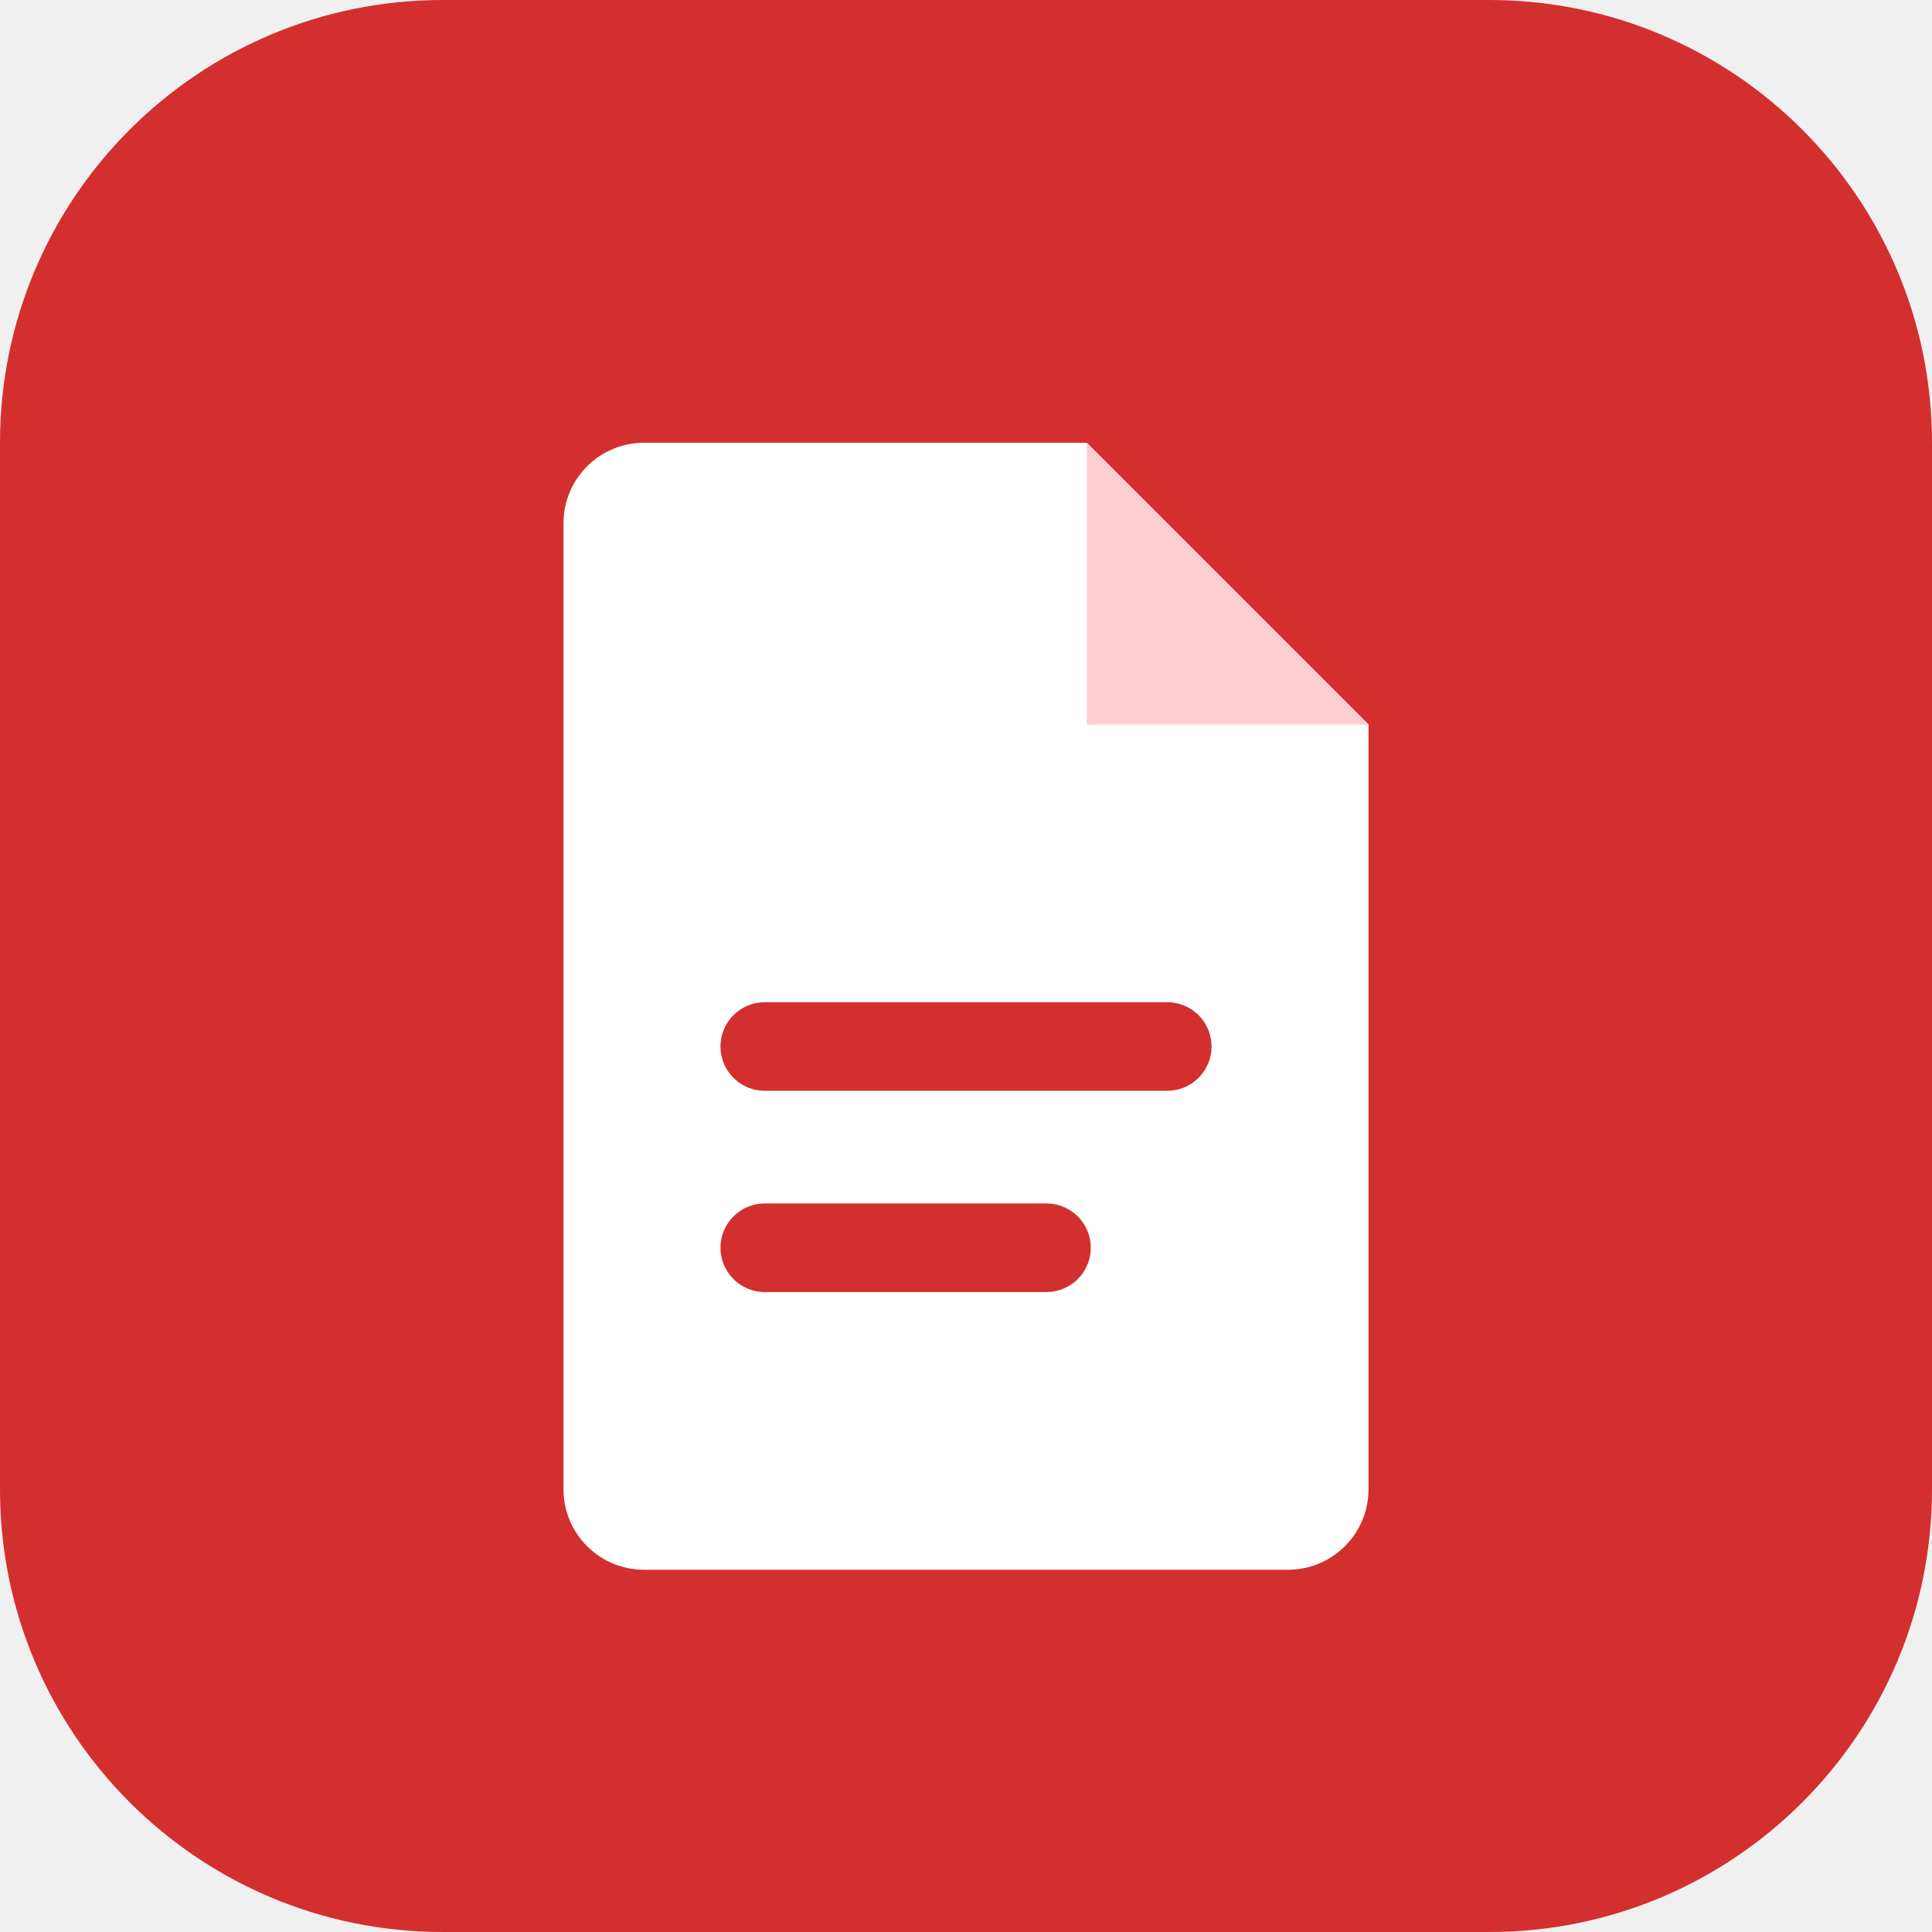
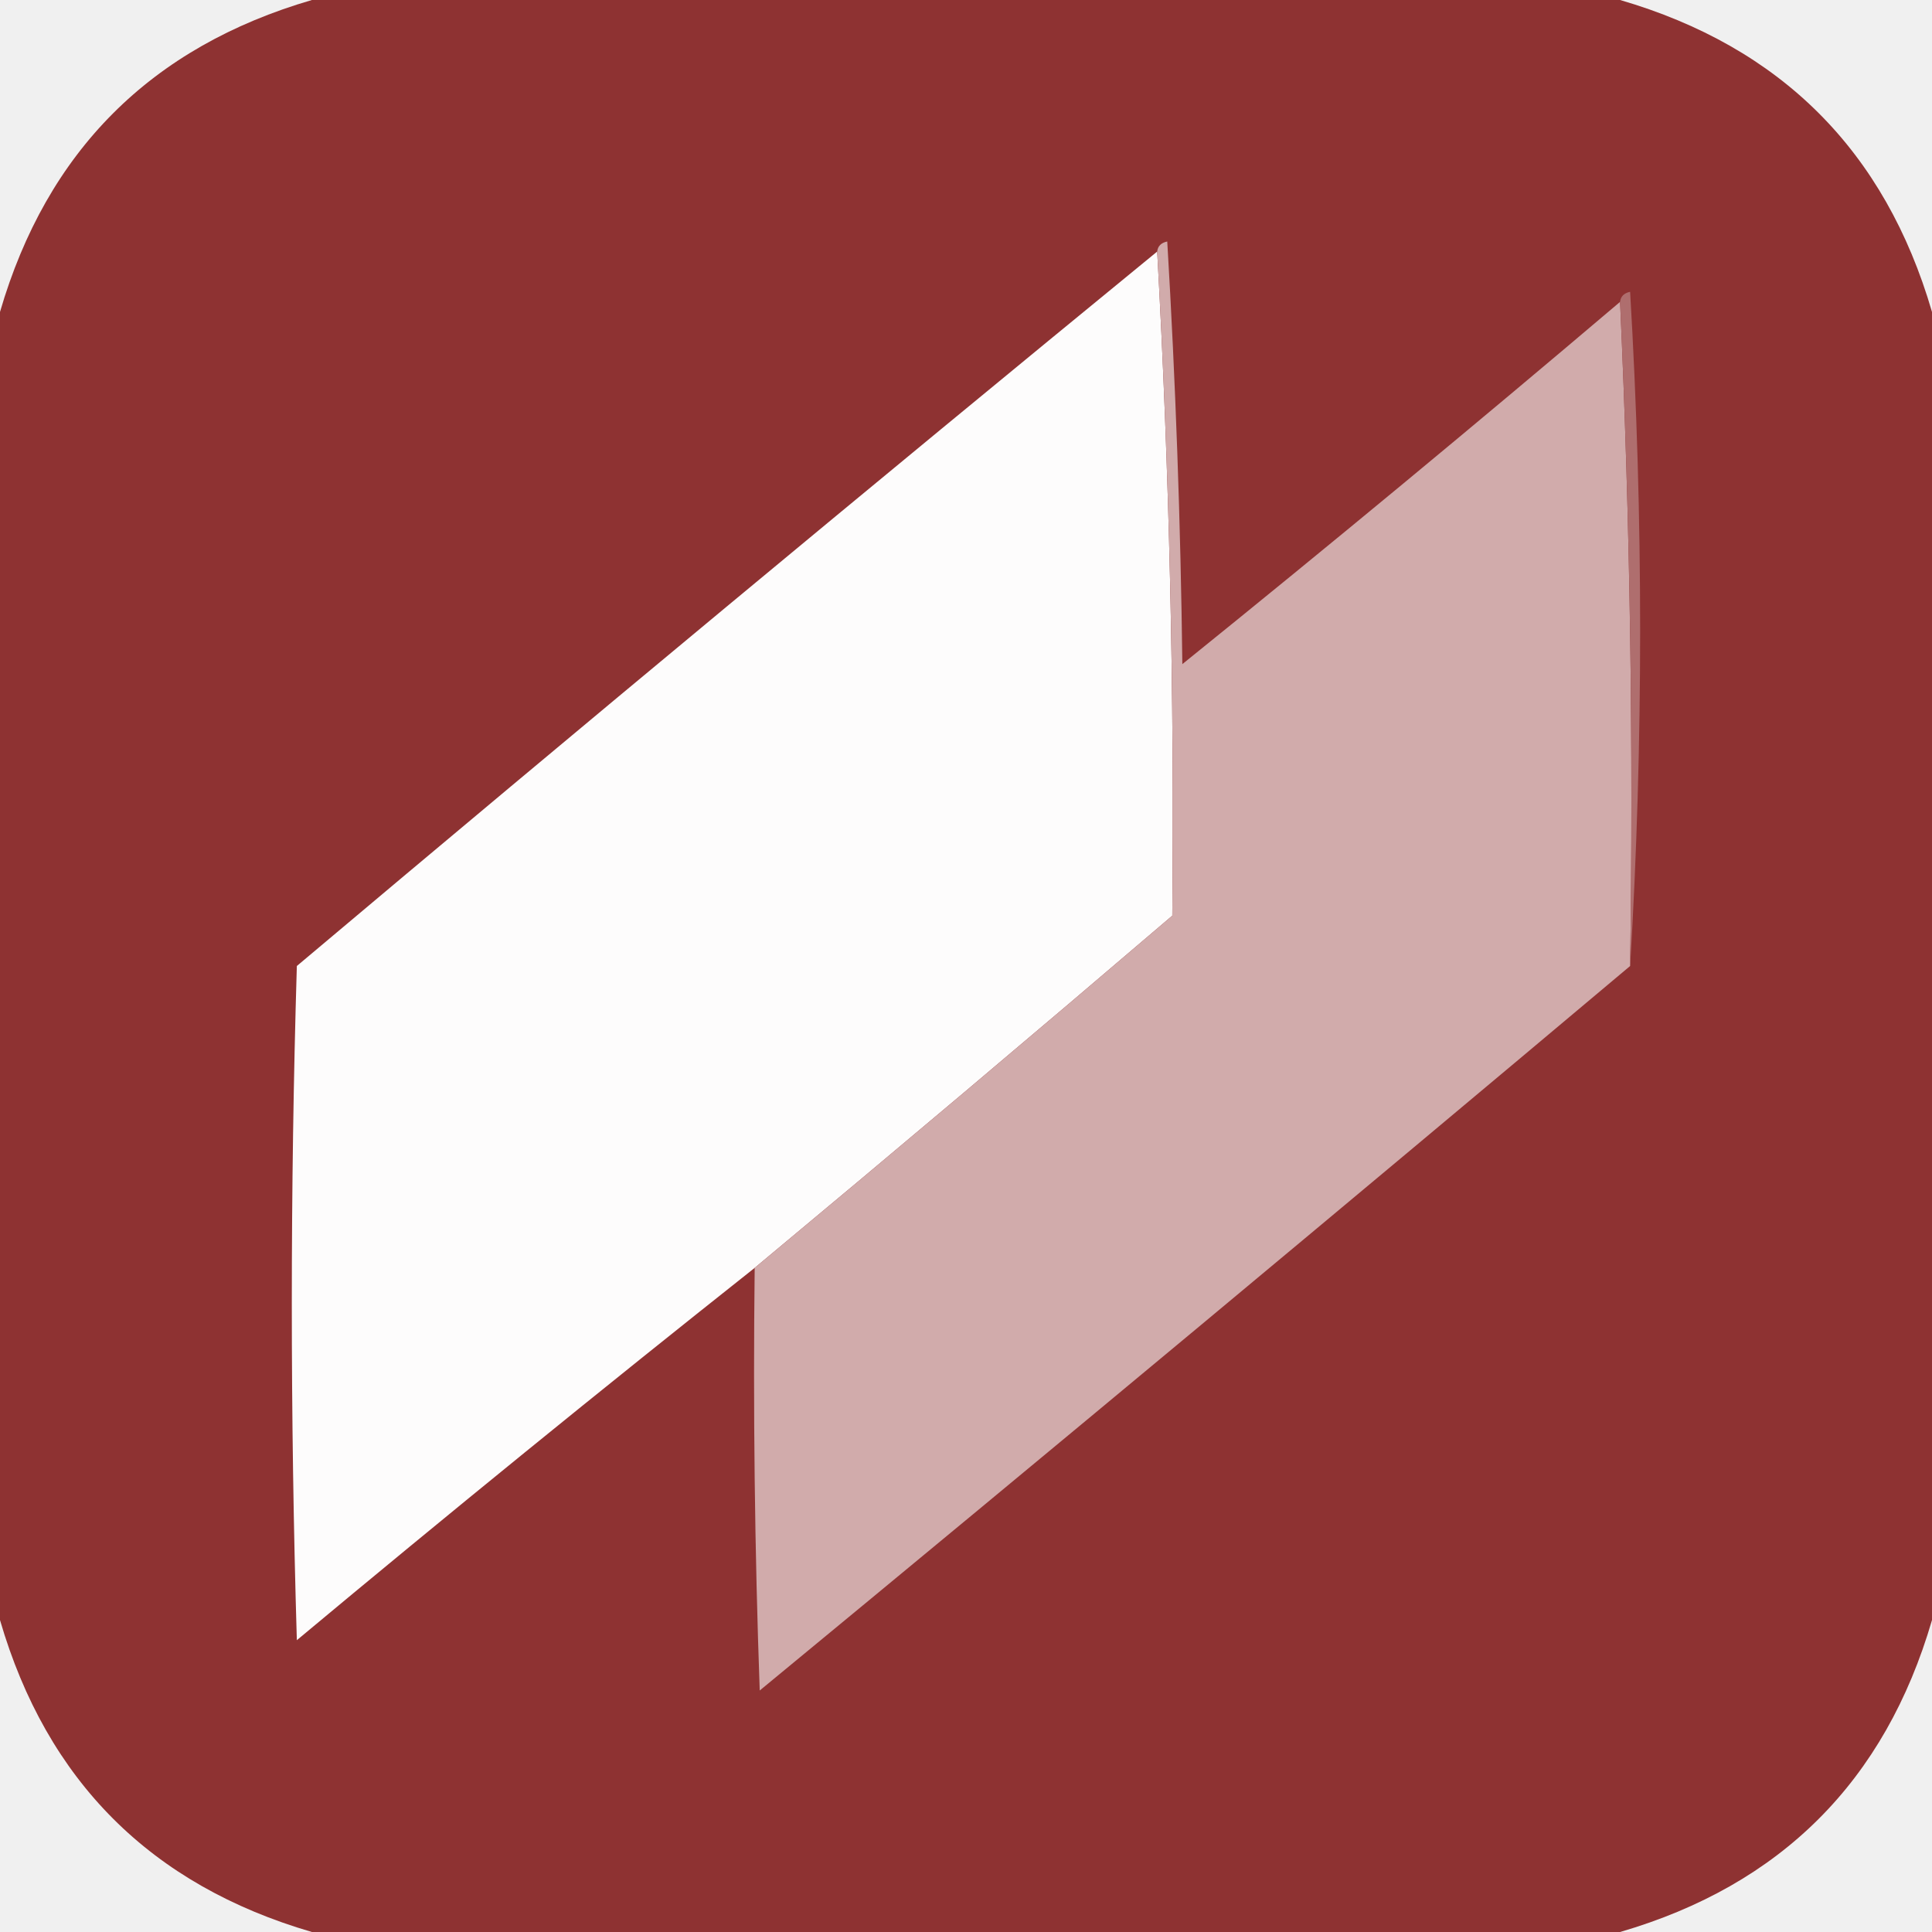
- <svg xmlns="http://www.w3.org/2000/svg" viewBox="0 0 48 48" width="48" height="48" role="img">
-   <rect width="48" height="48" rx="11" fill="#d32f2f" />
-   <path d="M16 11h11l7 7v19a2 2 0 0 1-2 2H16a2 2 0 0 1-2-2V13a2 2 0 0 1 2-2z" fill="#fff" />
-   <path d="M27 11v7h7z" fill="#ffcdd2" />
-   <path d="M19 26h10M19 31h7" stroke="#d32f2f" stroke-width="2.2" stroke-linecap="round" />
+ <svg xmlns="http://www.w3.org/2000/svg" style="shape-rendering:geometricPrecision;text-rendering:geometricPrecision;image-rendering:optimizeQuality;fill-rule:evenodd;clip-rule:evenodd" viewBox="-0.5 -0.5 192 192">
+   <path style="opacity:.996" fill="#8e3131" d="M30.5-.5h130c16 4.667 26.333 15 31 31v130c-4.667 16-15 26.333-31 31h-130c-16-4.667-26.333-15-31-31v-130c4.667-16 15-26.333 31-31z" />
+   <path style="opacity:1" fill="#fdfcfc" d="M114.5 24.5c1.21 21.83 1.71 43.83 1.5 66a4142.154 4142.154 0 0 1-41.5 35 2346.109 2346.109 0 0 0-45.5 37 1122.444 1122.444 0 0 1 0-67 8208.76 8208.76 0 0 1 85.5-71z" />
+   <path style="opacity:1" fill="#d1abab" d="M114.5 24.5c.06-.543.393-.876 1-1a883.57 883.57 0 0 1 1.5 42 2283.617 2283.617 0 0 0 43.5-36 1089.684 1089.684 0 0 1 1 66 11605.19 11605.19 0 0 1-86.5 72 882.407 882.407 0 0 1-.5-42 4142.154 4142.154 0 0 0 41.5-35c.21-22.17-.29-44.17-1.5-66z" />
+   <path style="opacity:1" fill="#af6e6e" d="M160.5 29.5c.06-.543.393-.876 1-1 1.328 22.496 1.328 44.83 0 67 .331-22.173-.003-44.173-1-66z" />
</svg>
